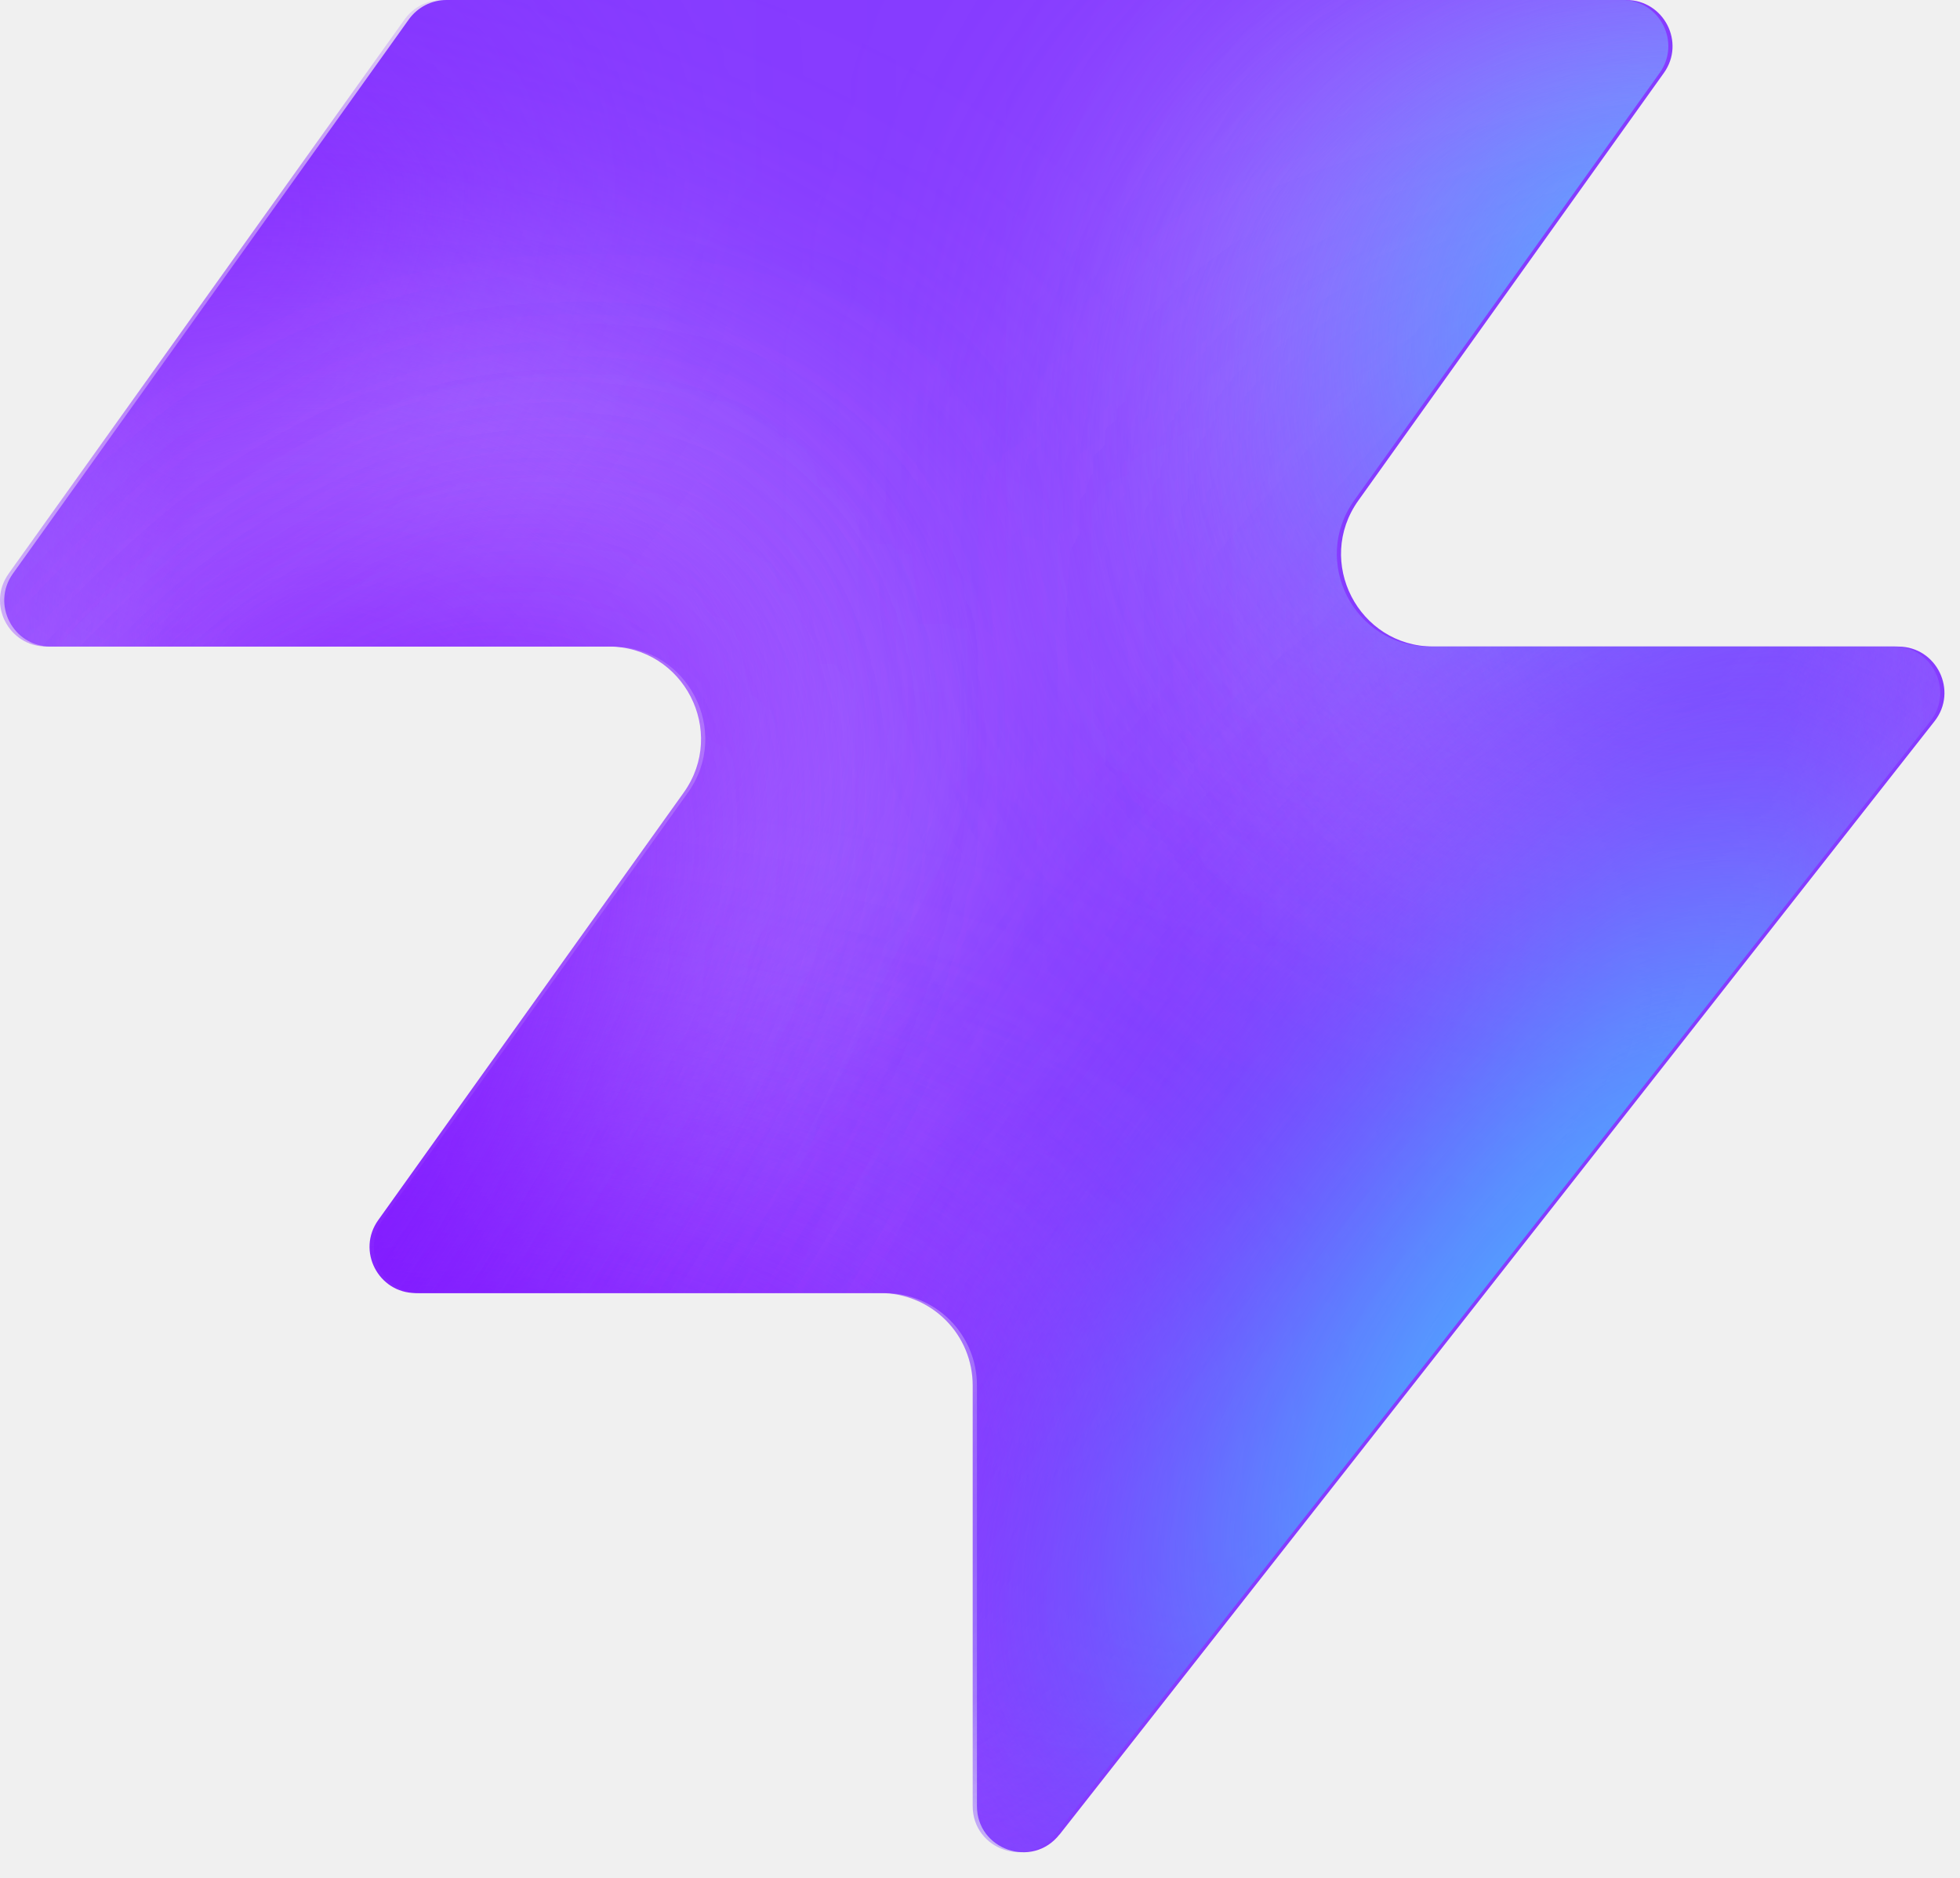
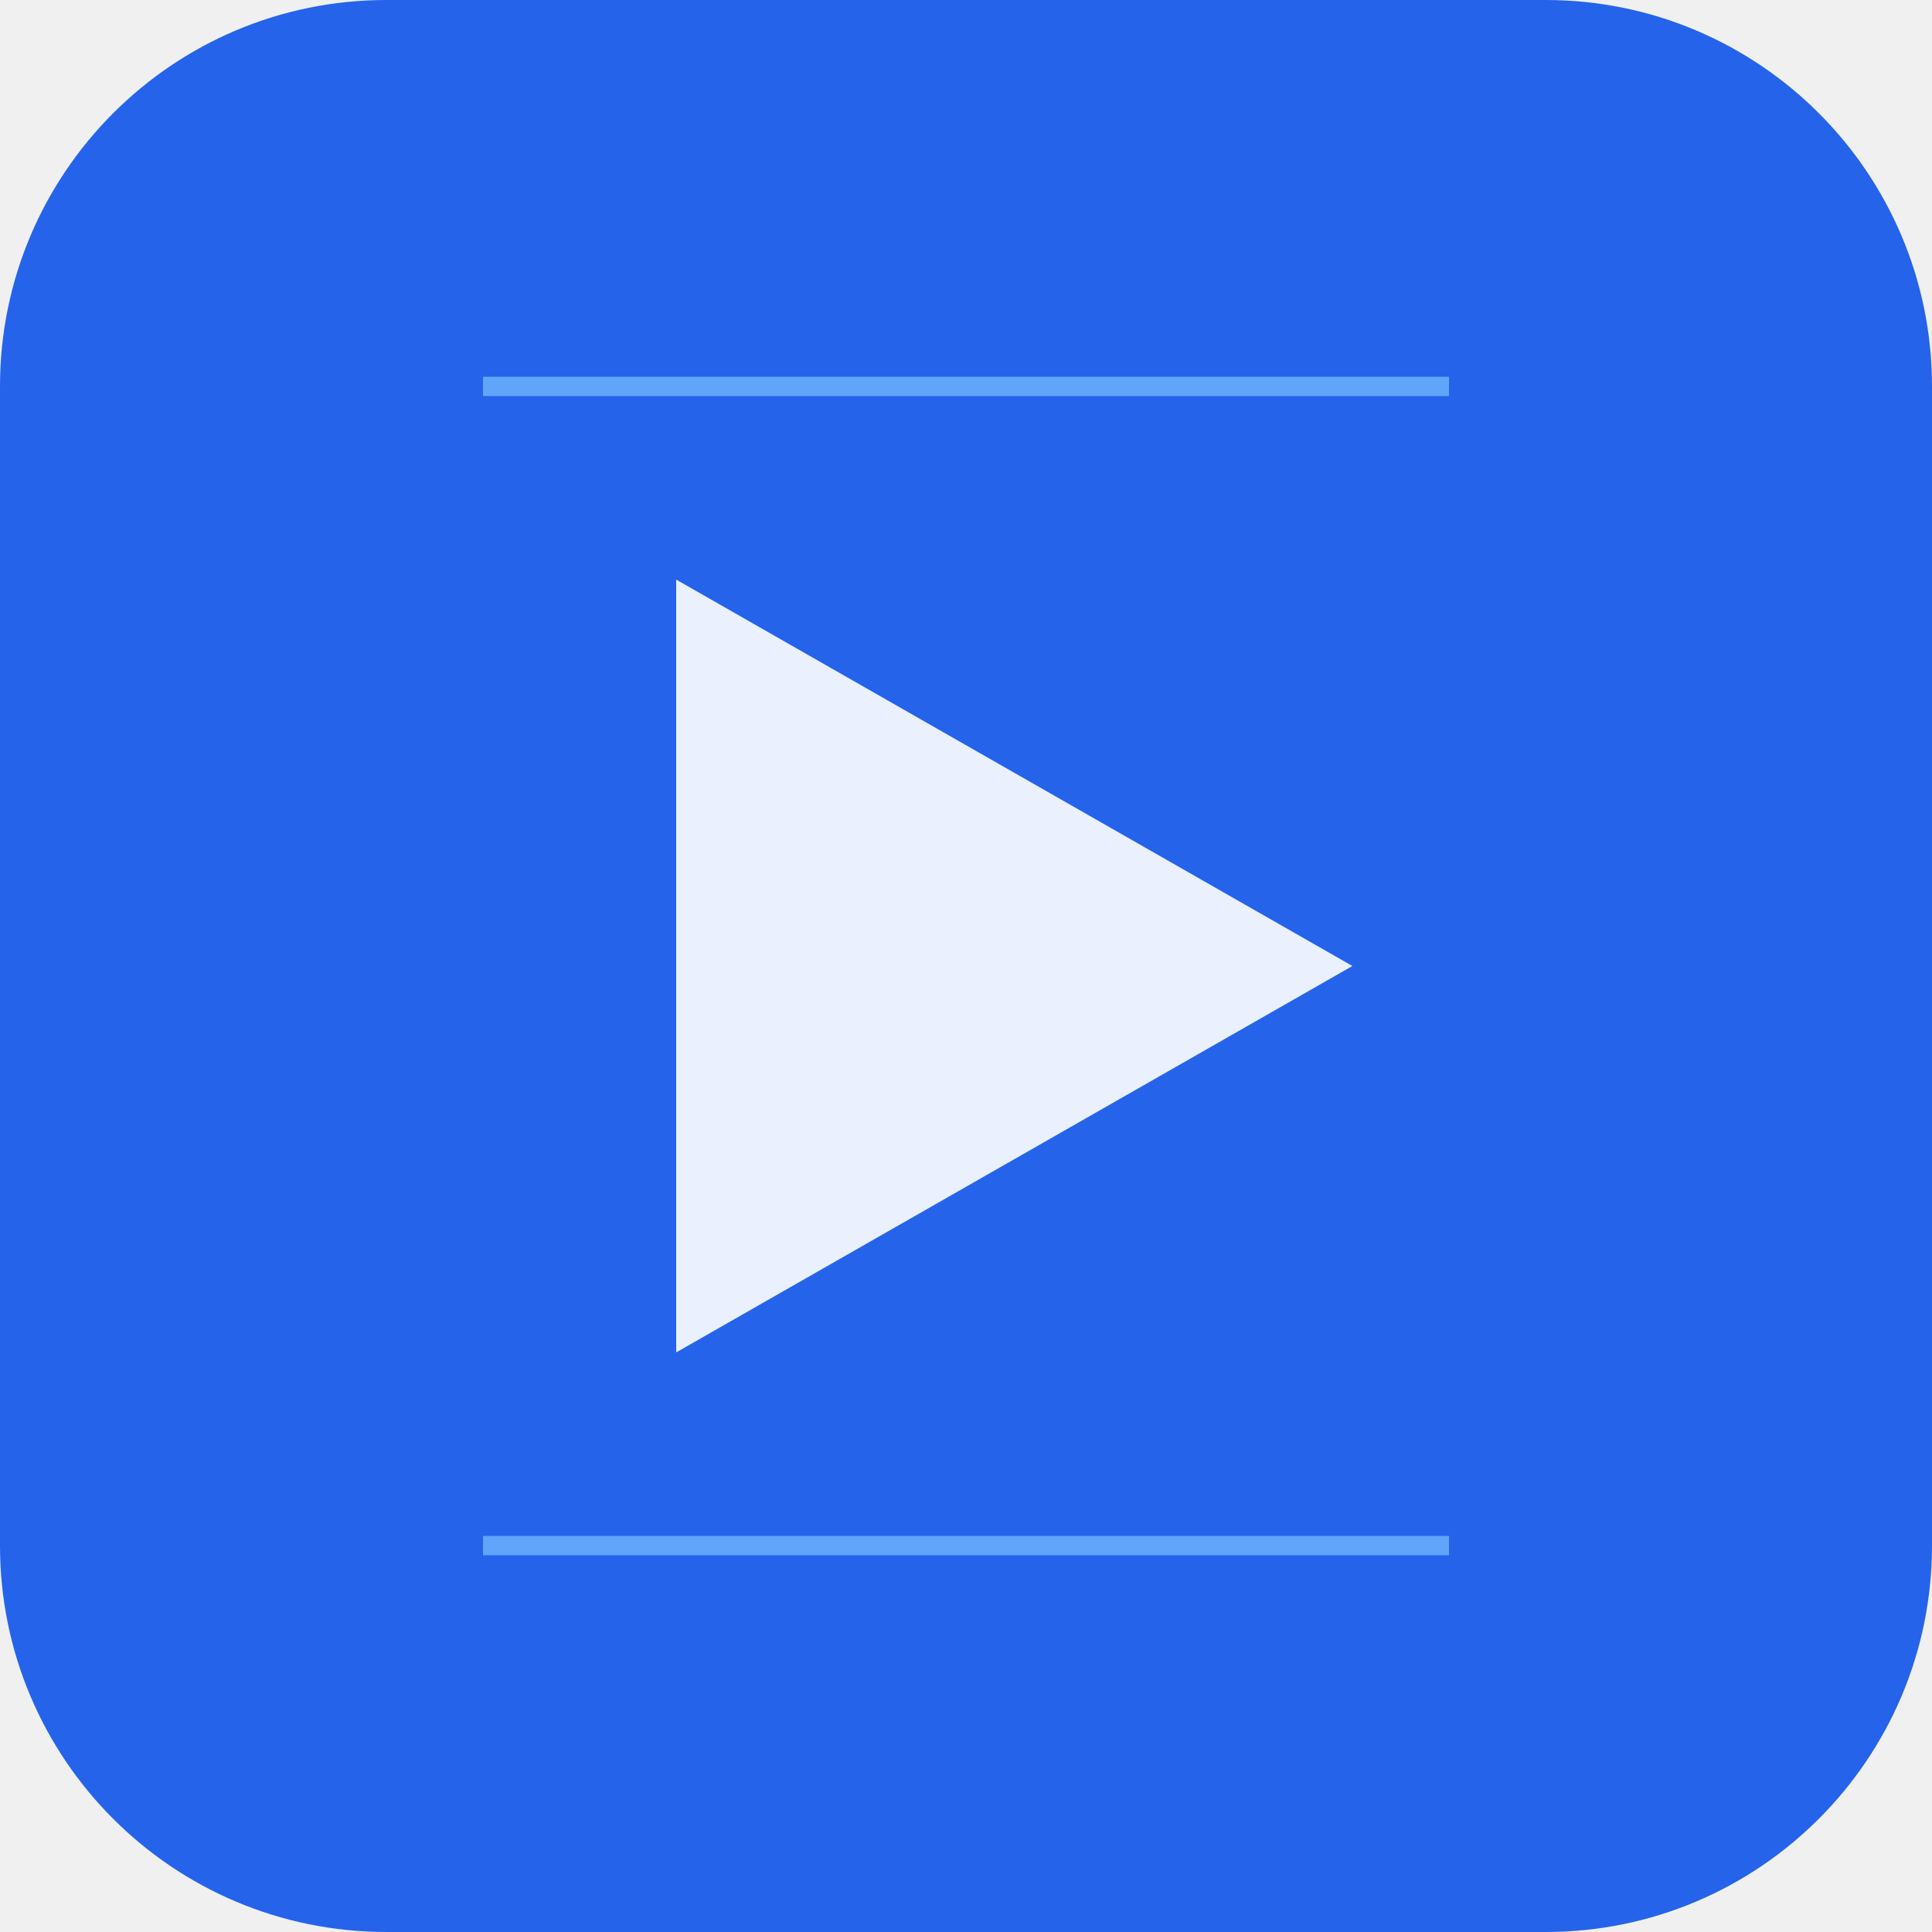
- <svg xmlns="http://www.w3.org/2000/svg" width="48" height="46" fill="none" viewBox="0 0 48 46">
-   <path fill="#863bff" d="M25.946 44.938c-.664.845-2.021.375-2.021-.698V33.937a2.26 2.26 0 0 0-2.262-2.262H10.287c-.92 0-1.456-1.04-.92-1.788l7.48-10.471c1.07-1.497 0-3.578-1.842-3.578H1.237c-.92 0-1.456-1.04-.92-1.788L10.013.474c.214-.297.556-.474.92-.474h28.894c.92 0 1.456 1.04.92 1.788l-7.48 10.471c-1.07 1.498 0 3.579 1.842 3.579h11.377c.943 0 1.473 1.088.89 1.83L25.947 44.94z" style="fill:#863bff;fill:color(display-p3 .525 .23 1);fill-opacity:1" />
-   <mask id="a" width="48" height="46" x="0" y="0" maskUnits="userSpaceOnUse" style="mask-type:alpha">
-     <path fill="#000" d="M25.842 44.938c-.664.844-2.021.375-2.021-.698V33.937a2.26 2.26 0 0 0-2.262-2.262H10.183c-.92 0-1.456-1.04-.92-1.788l7.48-10.471c1.07-1.498 0-3.579-1.842-3.579H1.133c-.92 0-1.456-1.04-.92-1.787L9.91.473c.214-.297.556-.474.92-.474h28.894c.92 0 1.456 1.04.92 1.788l-7.48 10.471c-1.07 1.498 0 3.578 1.842 3.578h11.377c.943 0 1.473 1.088.89 1.832L25.843 44.94z" style="fill:#000;fill-opacity:1" />
-   </mask>
-   <g mask="url(#a)">
-     <g filter="url(#b)">
-       <ellipse cx="5.508" cy="14.704" fill="#ede6ff" rx="5.508" ry="14.704" style="fill:#ede6ff;fill:color(display-p3 .927 .903 1);fill-opacity:1" transform="matrix(.00324 1 1 -.00324 -4.47 31.516)" />
-     </g>
-     <g filter="url(#c)">
-       <ellipse cx="10.399" cy="29.851" fill="#ede6ff" rx="10.399" ry="29.851" style="fill:#ede6ff;fill:color(display-p3 .927 .903 1);fill-opacity:1" transform="matrix(.00324 1 1 -.00324 -39.328 7.883)" />
-     </g>
-     <g filter="url(#d)">
-       <ellipse cx="5.508" cy="30.487" fill="#7e14ff" rx="5.508" ry="30.487" style="fill:#7e14ff;fill:color(display-p3 .492 .077 1);fill-opacity:1" transform="rotate(89.814 -25.913 -14.639)scale(1 -1)" />
-     </g>
-     <g filter="url(#e)">
-       <ellipse cx="5.508" cy="30.599" fill="#7e14ff" rx="5.508" ry="30.599" style="fill:#7e14ff;fill:color(display-p3 .492 .077 1);fill-opacity:1" transform="rotate(89.814 -32.644 -3.334)scale(1 -1)" />
-     </g>
-     <g filter="url(#f)">
-       <ellipse cx="5.508" cy="30.599" fill="#7e14ff" rx="5.508" ry="30.599" style="fill:#7e14ff;fill:color(display-p3 .492 .077 1);fill-opacity:1" transform="matrix(.00324 1 1 -.00324 -34.34 30.47)" />
-     </g>
-     <g filter="url(#g)">
-       <ellipse cx="14.072" cy="22.078" fill="#ede6ff" rx="14.072" ry="22.078" style="fill:#ede6ff;fill:color(display-p3 .927 .903 1);fill-opacity:1" transform="rotate(93.35 24.506 48.493)scale(-1 1)" />
-     </g>
-     <g filter="url(#h)">
-       <ellipse cx="3.47" cy="21.501" fill="#7e14ff" rx="3.47" ry="21.501" style="fill:#7e14ff;fill:color(display-p3 .492 .077 1);fill-opacity:1" transform="rotate(89.009 28.708 47.59)scale(-1 1)" />
-     </g>
-     <g filter="url(#i)">
-       <ellipse cx="3.47" cy="21.501" fill="#7e14ff" rx="3.47" ry="21.501" style="fill:#7e14ff;fill:color(display-p3 .492 .077 1);fill-opacity:1" transform="rotate(89.009 28.708 47.59)scale(-1 1)" />
-     </g>
-     <g filter="url(#j)">
-       <ellipse cx=".387" cy="8.972" fill="#7e14ff" rx="4.407" ry="29.108" style="fill:#7e14ff;fill:color(display-p3 .492 .077 1);fill-opacity:1" transform="rotate(39.51 .387 8.972)" />
-     </g>
-     <g filter="url(#k)">
-       <ellipse cx="47.523" cy="-6.092" fill="#7e14ff" rx="4.407" ry="29.108" style="fill:#7e14ff;fill:color(display-p3 .492 .077 1);fill-opacity:1" transform="rotate(37.892 47.523 -6.092)" />
-     </g>
-     <g filter="url(#l)">
-       <ellipse cx="41.412" cy="6.333" fill="#47bfff" rx="5.971" ry="9.665" style="fill:#47bfff;fill:color(display-p3 .28 .748 1);fill-opacity:1" transform="rotate(37.892 41.412 6.333)" />
-     </g>
-     <g filter="url(#m)">
-       <ellipse cx="-1.879" cy="38.332" fill="#7e14ff" rx="4.407" ry="29.108" style="fill:#7e14ff;fill:color(display-p3 .492 .077 1);fill-opacity:1" transform="rotate(37.892 -1.88 38.332)" />
-     </g>
-     <g filter="url(#n)">
-       <ellipse cx="-1.879" cy="38.332" fill="#7e14ff" rx="4.407" ry="29.108" style="fill:#7e14ff;fill:color(display-p3 .492 .077 1);fill-opacity:1" transform="rotate(37.892 -1.88 38.332)" />
-     </g>
-     <g filter="url(#o)">
-       <ellipse cx="35.651" cy="29.907" fill="#7e14ff" rx="4.407" ry="29.108" style="fill:#7e14ff;fill:color(display-p3 .492 .077 1);fill-opacity:1" transform="rotate(37.892 35.651 29.907)" />
-     </g>
-     <g filter="url(#p)">
-       <ellipse cx="38.418" cy="32.4" fill="#47bfff" rx="5.971" ry="15.297" style="fill:#47bfff;fill:color(display-p3 .28 .748 1);fill-opacity:1" transform="rotate(37.892 38.418 32.4)" />
-     </g>
-   </g>
-   <defs>
-     <filter id="b" width="60.045" height="41.654" x="-19.77" y="16.149" color-interpolation-filters="sRGB" filterUnits="userSpaceOnUse">
-       <feFlood flood-opacity="0" result="BackgroundImageFix" />
-       <feBlend in="SourceGraphic" in2="BackgroundImageFix" result="shape" />
-       <feGaussianBlur result="effect1_foregroundBlur_2002_17158" stdDeviation="7.659" />
-     </filter>
-     <filter id="c" width="90.34" height="51.437" x="-54.613" y="-7.533" color-interpolation-filters="sRGB" filterUnits="userSpaceOnUse">
-       <feFlood flood-opacity="0" result="BackgroundImageFix" />
-       <feBlend in="SourceGraphic" in2="BackgroundImageFix" result="shape" />
-       <feGaussianBlur result="effect1_foregroundBlur_2002_17158" stdDeviation="7.659" />
-     </filter>
-     <filter id="d" width="79.355" height="29.4" x="-49.64" y="2.03" color-interpolation-filters="sRGB" filterUnits="userSpaceOnUse">
-       <feFlood flood-opacity="0" result="BackgroundImageFix" />
-       <feBlend in="SourceGraphic" in2="BackgroundImageFix" result="shape" />
-       <feGaussianBlur result="effect1_foregroundBlur_2002_17158" stdDeviation="4.596" />
-     </filter>
-     <filter id="e" width="79.579" height="29.4" x="-45.045" y="20.029" color-interpolation-filters="sRGB" filterUnits="userSpaceOnUse">
-       <feFlood flood-opacity="0" result="BackgroundImageFix" />
-       <feBlend in="SourceGraphic" in2="BackgroundImageFix" result="shape" />
-       <feGaussianBlur result="effect1_foregroundBlur_2002_17158" stdDeviation="4.596" />
-     </filter>
-     <filter id="f" width="79.579" height="29.4" x="-43.513" y="21.178" color-interpolation-filters="sRGB" filterUnits="userSpaceOnUse">
-       <feFlood flood-opacity="0" result="BackgroundImageFix" />
-       <feBlend in="SourceGraphic" in2="BackgroundImageFix" result="shape" />
-       <feGaussianBlur result="effect1_foregroundBlur_2002_17158" stdDeviation="4.596" />
-     </filter>
-     <filter id="g" width="74.749" height="58.852" x="15.756" y="-17.901" color-interpolation-filters="sRGB" filterUnits="userSpaceOnUse">
-       <feFlood flood-opacity="0" result="BackgroundImageFix" />
-       <feBlend in="SourceGraphic" in2="BackgroundImageFix" result="shape" />
-       <feGaussianBlur result="effect1_foregroundBlur_2002_17158" stdDeviation="7.659" />
-     </filter>
-     <filter id="h" width="61.377" height="25.362" x="23.548" y="2.284" color-interpolation-filters="sRGB" filterUnits="userSpaceOnUse">
-       <feFlood flood-opacity="0" result="BackgroundImageFix" />
-       <feBlend in="SourceGraphic" in2="BackgroundImageFix" result="shape" />
-       <feGaussianBlur result="effect1_foregroundBlur_2002_17158" stdDeviation="4.596" />
-     </filter>
-     <filter id="i" width="61.377" height="25.362" x="23.548" y="2.284" color-interpolation-filters="sRGB" filterUnits="userSpaceOnUse">
-       <feFlood flood-opacity="0" result="BackgroundImageFix" />
-       <feBlend in="SourceGraphic" in2="BackgroundImageFix" result="shape" />
-       <feGaussianBlur result="effect1_foregroundBlur_2002_17158" stdDeviation="4.596" />
-     </filter>
-     <filter id="j" width="56.045" height="63.649" x="-27.636" y="-22.853" color-interpolation-filters="sRGB" filterUnits="userSpaceOnUse">
-       <feFlood flood-opacity="0" result="BackgroundImageFix" />
-       <feBlend in="SourceGraphic" in2="BackgroundImageFix" result="shape" />
-       <feGaussianBlur result="effect1_foregroundBlur_2002_17158" stdDeviation="4.596" />
-     </filter>
-     <filter id="k" width="54.814" height="64.646" x="20.116" y="-38.415" color-interpolation-filters="sRGB" filterUnits="userSpaceOnUse">
-       <feFlood flood-opacity="0" result="BackgroundImageFix" />
-       <feBlend in="SourceGraphic" in2="BackgroundImageFix" result="shape" />
-       <feGaussianBlur result="effect1_foregroundBlur_2002_17158" stdDeviation="4.596" />
-     </filter>
-     <filter id="l" width="33.541" height="35.313" x="24.641" y="-11.323" color-interpolation-filters="sRGB" filterUnits="userSpaceOnUse">
-       <feFlood flood-opacity="0" result="BackgroundImageFix" />
-       <feBlend in="SourceGraphic" in2="BackgroundImageFix" result="shape" />
-       <feGaussianBlur result="effect1_foregroundBlur_2002_17158" stdDeviation="4.596" />
-     </filter>
-     <filter id="m" width="54.814" height="64.646" x="-29.286" y="6.009" color-interpolation-filters="sRGB" filterUnits="userSpaceOnUse">
-       <feFlood flood-opacity="0" result="BackgroundImageFix" />
-       <feBlend in="SourceGraphic" in2="BackgroundImageFix" result="shape" />
-       <feGaussianBlur result="effect1_foregroundBlur_2002_17158" stdDeviation="4.596" />
-     </filter>
-     <filter id="n" width="54.814" height="64.646" x="-29.286" y="6.009" color-interpolation-filters="sRGB" filterUnits="userSpaceOnUse">
-       <feFlood flood-opacity="0" result="BackgroundImageFix" />
-       <feBlend in="SourceGraphic" in2="BackgroundImageFix" result="shape" />
-       <feGaussianBlur result="effect1_foregroundBlur_2002_17158" stdDeviation="4.596" />
-     </filter>
-     <filter id="o" width="54.814" height="64.646" x="8.244" y="-2.416" color-interpolation-filters="sRGB" filterUnits="userSpaceOnUse">
-       <feFlood flood-opacity="0" result="BackgroundImageFix" />
-       <feBlend in="SourceGraphic" in2="BackgroundImageFix" result="shape" />
-       <feGaussianBlur result="effect1_foregroundBlur_2002_17158" stdDeviation="4.596" />
-     </filter>
-     <filter id="p" width="39.409" height="43.623" x="18.713" y="10.588" color-interpolation-filters="sRGB" filterUnits="userSpaceOnUse">
-       <feFlood flood-opacity="0" result="BackgroundImageFix" />
-       <feBlend in="SourceGraphic" in2="BackgroundImageFix" result="shape" />
-       <feGaussianBlur result="effect1_foregroundBlur_2002_17158" stdDeviation="4.596" />
-     </filter>
-   </defs>
+ <svg xmlns="http://www.w3.org/2000/svg" viewBox="0 0 100 100" fill="none">
+   <rect width="100" height="100" rx="20" fill="#2563EB" />
+   <path d="M35 30 L35 70 L70 50 Z" fill="#FFFFFF" opacity="0.9" />
+   <line x1="25" y1="20" x2="75" y2="20" stroke="#60A5FA" strokeWidth="4" strokeLinecap="round" />
+   <line x1="25" y1="80" x2="75" y2="80" stroke="#60A5FA" strokeWidth="4" strokeLinecap="round" />
</svg>
